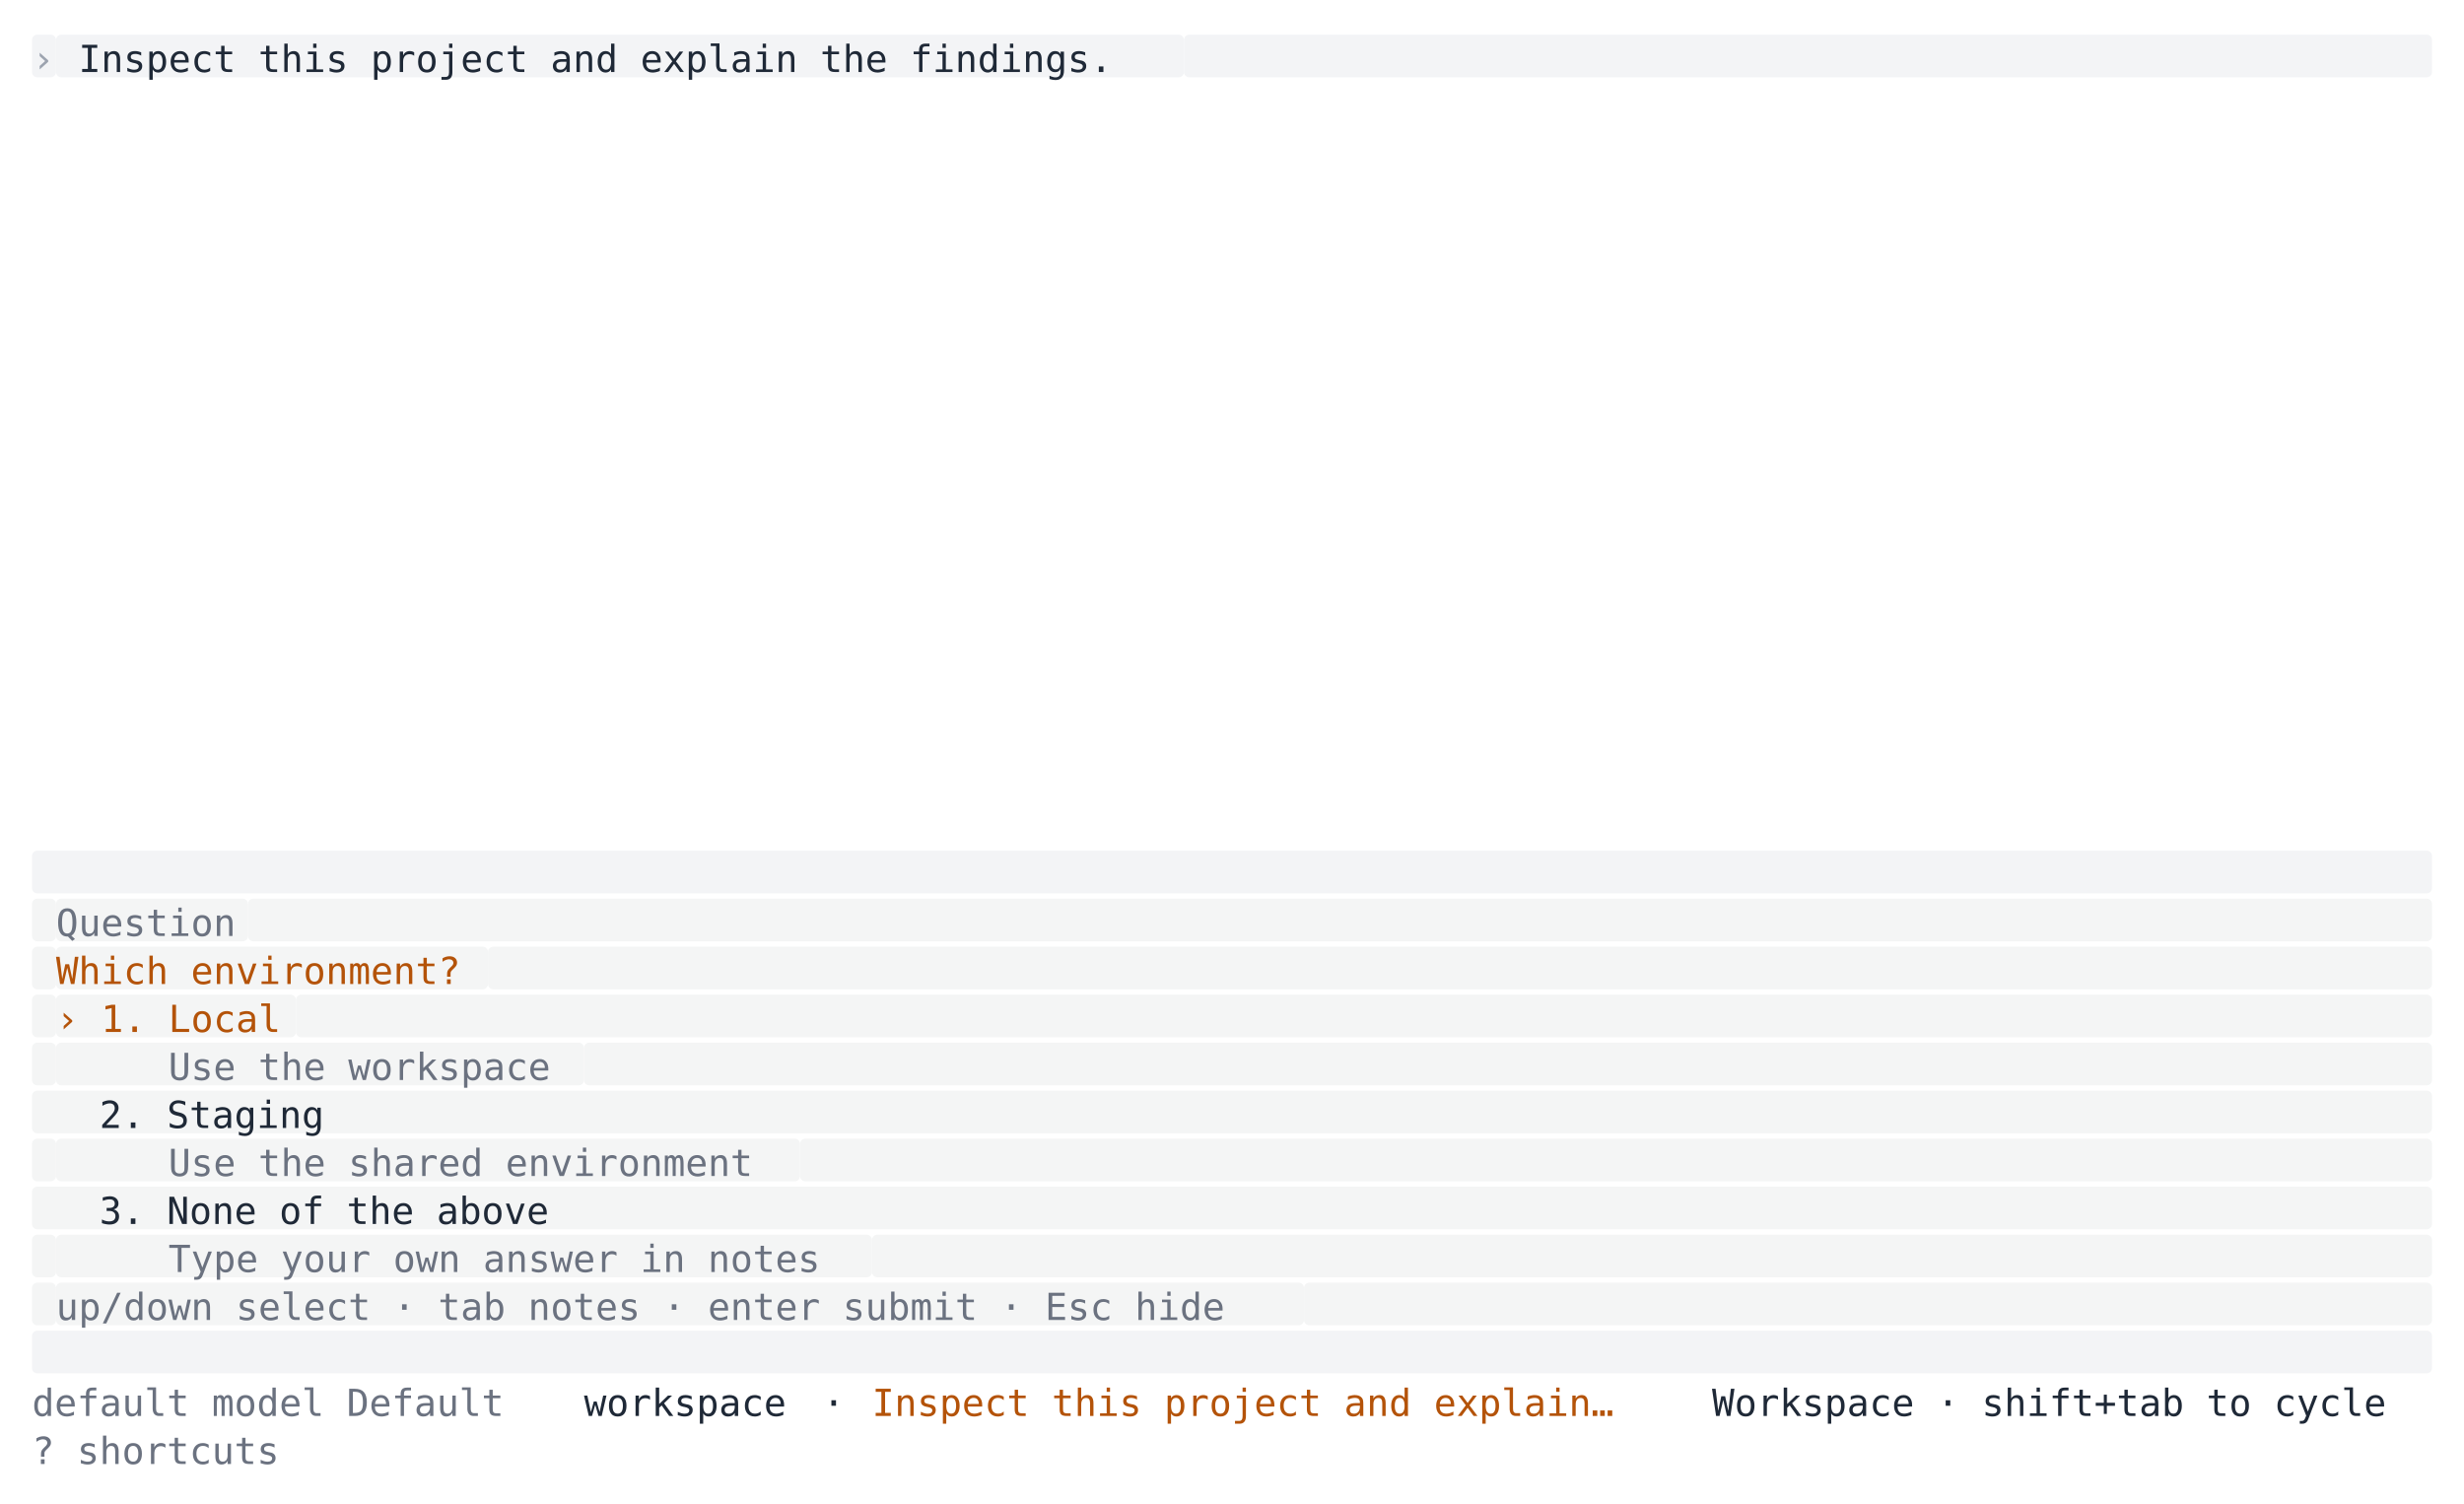
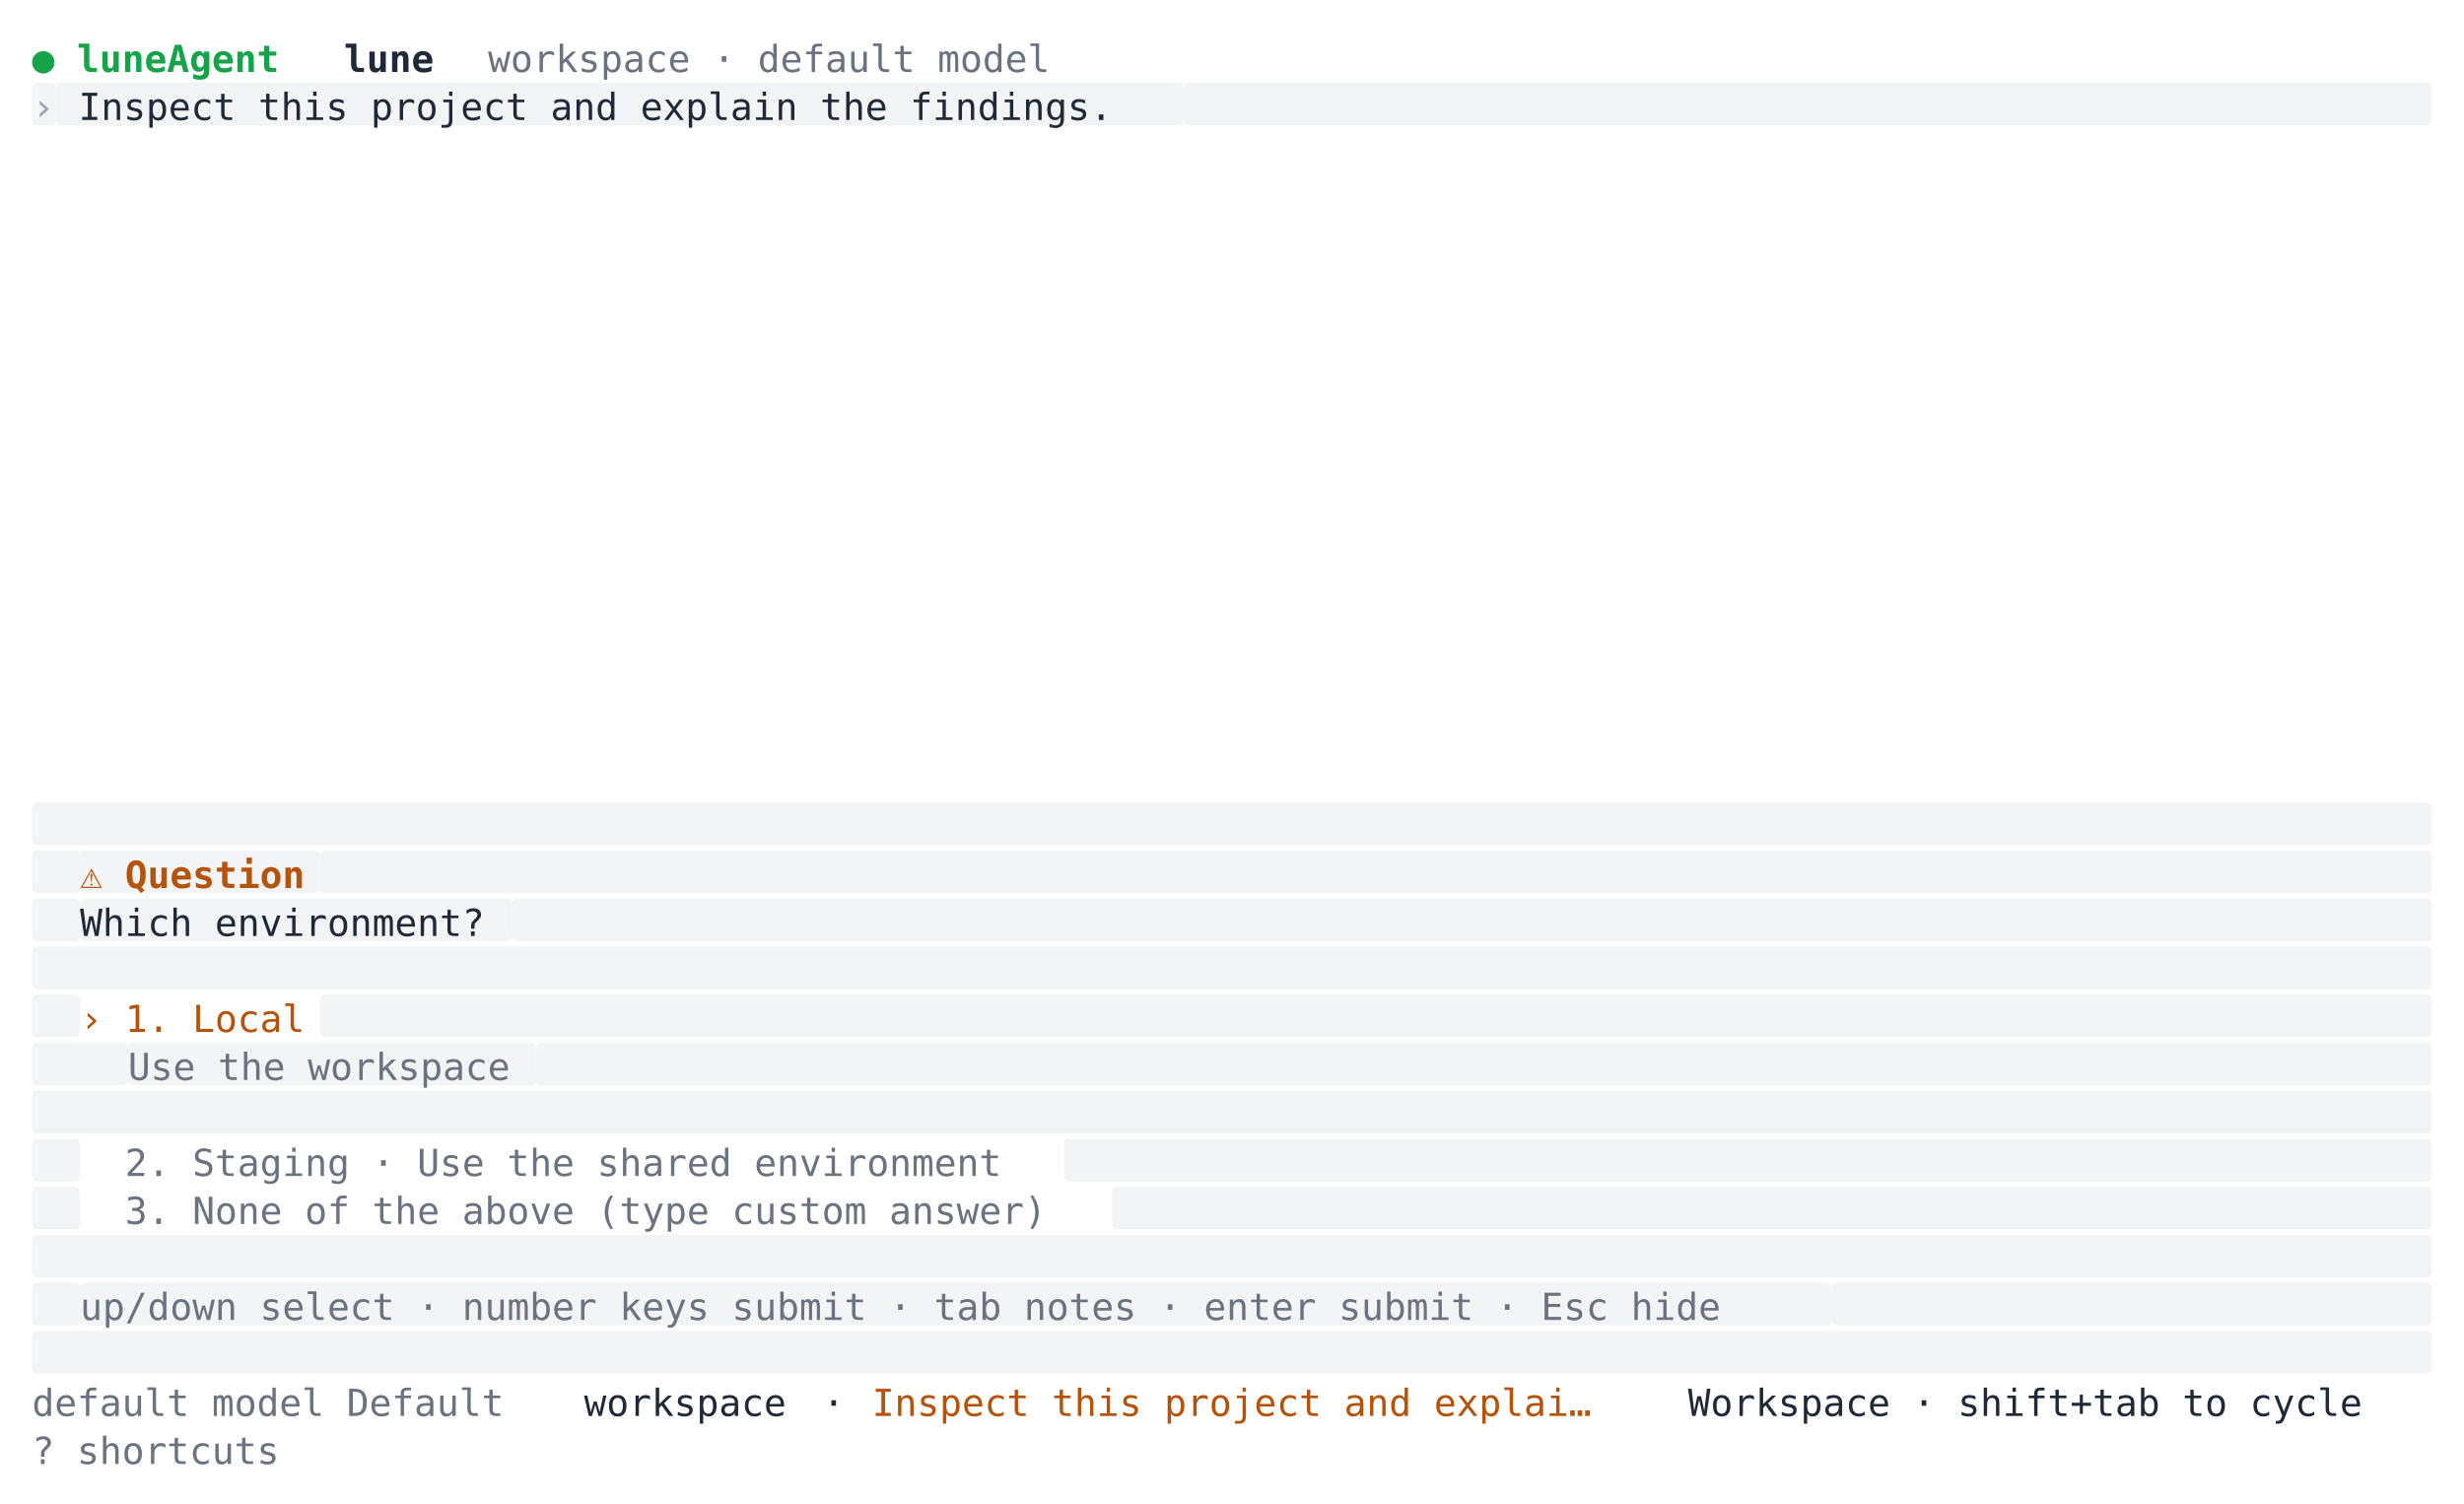
<svg xmlns="http://www.w3.org/2000/svg" width="924" height="564" viewBox="0 0 924 564">
  <rect width="100%" height="100%" fill="#ffffff" />
-   <rect x="12" y="13" width="9" height="16" rx="2" fill="#f3f4f6" />
-   <text xml:space="preserve" x="12" y="27" fill="#9ca3af" font-family="Cascadia Mono, Consolas, monospace" font-size="14">›</text>
-   <rect x="21" y="13" width="423" height="16" rx="2" fill="#f3f4f6" />
-   <text xml:space="preserve" x="21" y="27" fill="#1f2937" font-family="Cascadia Mono, Consolas, monospace" font-size="14"> Inspect this project and explain the findings.</text>
-   <rect x="444" y="13" width="468" height="16" rx="2" fill="#f3f4f6" />
-   <text xml:space="preserve" x="444" y="27" fill="#1F2937" font-family="Cascadia Mono, Consolas, monospace" font-size="14">                                                    </text>
-   <text xml:space="preserve" x="12" y="45" fill="#1F2937" font-family="Cascadia Mono, Consolas, monospace" font-size="14">                                                                                                    </text>
+   <text xml:space="preserve" x="12" y="27" fill="#16a34a" font-family="Cascadia Mono, Consolas, monospace" font-size="14" font-weight="bold">● luneAgent</text>
+   <text xml:space="preserve" x="111" y="27" fill="#1F2937" font-family="Cascadia Mono, Consolas, monospace" font-size="14">  </text>
+   <text xml:space="preserve" x="129" y="27" fill="#1f2937" font-family="Cascadia Mono, Consolas, monospace" font-size="14" font-weight="bold">lune</text>
+   <text xml:space="preserve" x="165" y="27" fill="#1F2937" font-family="Cascadia Mono, Consolas, monospace" font-size="14">  </text>
+   <text xml:space="preserve" x="183" y="27" fill="#6b7280" font-family="Cascadia Mono, Consolas, monospace" font-size="14">workspace · default model</text>
+   <text xml:space="preserve" x="408" y="27" fill="#1F2937" font-family="Cascadia Mono, Consolas, monospace" font-size="14">                                                        </text>
+   <rect x="12" y="31" width="9" height="16" rx="2" fill="#f3f4f6" />
+   <text xml:space="preserve" x="12" y="45" fill="#9ca3af" font-family="Cascadia Mono, Consolas, monospace" font-size="14">›</text>
+   <rect x="21" y="31" width="423" height="16" rx="2" fill="#f3f4f6" />
+   <text xml:space="preserve" x="21" y="45" fill="#1f2937" font-family="Cascadia Mono, Consolas, monospace" font-size="14"> Inspect this project and explain the findings.</text>
+   <rect x="444" y="31" width="468" height="16" rx="2" fill="#f3f4f6" />
+   <text xml:space="preserve" x="444" y="45" fill="#1F2937" font-family="Cascadia Mono, Consolas, monospace" font-size="14">                                                    </text>
  <text xml:space="preserve" x="12" y="63" fill="#1F2937" font-family="Cascadia Mono, Consolas, monospace" font-size="14">                                                                                                    </text>
  <text xml:space="preserve" x="12" y="81" fill="#1F2937" font-family="Cascadia Mono, Consolas, monospace" font-size="14">                                                                                                    </text>
  <text xml:space="preserve" x="12" y="99" fill="#1F2937" font-family="Cascadia Mono, Consolas, monospace" font-size="14">                                                                                                    </text>
  <text xml:space="preserve" x="12" y="117" fill="#1F2937" font-family="Cascadia Mono, Consolas, monospace" font-size="14">                                                                                                    </text>
  <text xml:space="preserve" x="12" y="135" fill="#1F2937" font-family="Cascadia Mono, Consolas, monospace" font-size="14">                                                                                                    </text>
  <text xml:space="preserve" x="12" y="153" fill="#1F2937" font-family="Cascadia Mono, Consolas, monospace" font-size="14">                                                                                                    </text>
  <text xml:space="preserve" x="12" y="171" fill="#1F2937" font-family="Cascadia Mono, Consolas, monospace" font-size="14">                                                                                                    </text>
  <text xml:space="preserve" x="12" y="189" fill="#1F2937" font-family="Cascadia Mono, Consolas, monospace" font-size="14">                                                                                                    </text>
  <text xml:space="preserve" x="12" y="207" fill="#1F2937" font-family="Cascadia Mono, Consolas, monospace" font-size="14">                                                                                                    </text>
  <text xml:space="preserve" x="12" y="225" fill="#1F2937" font-family="Cascadia Mono, Consolas, monospace" font-size="14">                                                                                                    </text>
  <text xml:space="preserve" x="12" y="243" fill="#1F2937" font-family="Cascadia Mono, Consolas, monospace" font-size="14">                                                                                                    </text>
  <text xml:space="preserve" x="12" y="261" fill="#1F2937" font-family="Cascadia Mono, Consolas, monospace" font-size="14">                                                                                                    </text>
  <text xml:space="preserve" x="12" y="279" fill="#1F2937" font-family="Cascadia Mono, Consolas, monospace" font-size="14">                                                                                                    </text>
  <text xml:space="preserve" x="12" y="297" fill="#1F2937" font-family="Cascadia Mono, Consolas, monospace" font-size="14">                                                                                                    </text>
+   <rect x="12" y="301" width="900" height="16" rx="2" fill="#f3f4f6" />
  <text xml:space="preserve" x="12" y="315" fill="#1F2937" font-family="Cascadia Mono, Consolas, monospace" font-size="14">                                                                                                    </text>
-   <rect x="12" y="319" width="900" height="16" rx="2" fill="#f3f4f6" />
-   <text xml:space="preserve" x="12" y="333" fill="#1F2937" font-family="Cascadia Mono, Consolas, monospace" font-size="14">                                                                                                    </text>
-   <rect x="12" y="337" width="9" height="16" rx="2" fill="#f4f5f5" />
-   <text xml:space="preserve" x="12" y="351" fill="#1F2937" font-family="Cascadia Mono, Consolas, monospace" font-size="14"> </text>
-   <rect x="21" y="337" width="72" height="16" rx="2" fill="#f4f5f5" />
-   <text xml:space="preserve" x="21" y="351" fill="#6b7280" font-family="Cascadia Mono, Consolas, monospace" font-size="14">Question</text>
-   <rect x="93" y="337" width="819" height="16" rx="2" fill="#f4f5f5" />
-   <text xml:space="preserve" x="93" y="351" fill="#1F2937" font-family="Cascadia Mono, Consolas, monospace" font-size="14">                                                                                           </text>
-   <rect x="12" y="355" width="9" height="16" rx="2" fill="#f4f5f5" />
-   <text xml:space="preserve" x="12" y="369" fill="#1F2937" font-family="Cascadia Mono, Consolas, monospace" font-size="14"> </text>
-   <rect x="21" y="355" width="162" height="16" rx="2" fill="#f4f5f5" />
-   <text xml:space="preserve" x="21" y="369" fill="#b45309" font-family="Cascadia Mono, Consolas, monospace" font-size="14">Which environment?</text>
-   <rect x="183" y="355" width="729" height="16" rx="2" fill="#f4f5f5" />
-   <text xml:space="preserve" x="183" y="369" fill="#1F2937" font-family="Cascadia Mono, Consolas, monospace" font-size="14">                                                                                 </text>
-   <rect x="12" y="373" width="9" height="16" rx="2" fill="#f4f5f5" />
-   <text xml:space="preserve" x="12" y="387" fill="#1F2937" font-family="Cascadia Mono, Consolas, monospace" font-size="14"> </text>
-   <rect x="21" y="373" width="90" height="16" rx="2" fill="#f4f5f5" />
-   <text xml:space="preserve" x="21" y="387" fill="#b45309" font-family="Cascadia Mono, Consolas, monospace" font-size="14">› 1. Local</text>
-   <rect x="111" y="373" width="801" height="16" rx="2" fill="#f4f5f5" />
-   <text xml:space="preserve" x="111" y="387" fill="#1F2937" font-family="Cascadia Mono, Consolas, monospace" font-size="14">                                                                                         </text>
-   <rect x="12" y="391" width="9" height="16" rx="2" fill="#f4f5f5" />
-   <text xml:space="preserve" x="12" y="405" fill="#1F2937" font-family="Cascadia Mono, Consolas, monospace" font-size="14"> </text>
-   <rect x="21" y="391" width="198" height="16" rx="2" fill="#f4f5f5" />
-   <text xml:space="preserve" x="21" y="405" fill="#6b7280" font-family="Cascadia Mono, Consolas, monospace" font-size="14">     Use the workspace</text>
-   <rect x="219" y="391" width="693" height="16" rx="2" fill="#f4f5f5" />
-   <text xml:space="preserve" x="219" y="405" fill="#1F2937" font-family="Cascadia Mono, Consolas, monospace" font-size="14">                                                                             </text>
-   <rect x="12" y="409" width="900" height="16" rx="2" fill="#f4f5f5" />
-   <text xml:space="preserve" x="12" y="423" fill="#1F2937" font-family="Cascadia Mono, Consolas, monospace" font-size="14">   2. Staging                                                                                       </text>
-   <rect x="12" y="427" width="9" height="16" rx="2" fill="#f4f5f5" />
-   <text xml:space="preserve" x="12" y="441" fill="#1F2937" font-family="Cascadia Mono, Consolas, monospace" font-size="14"> </text>
-   <rect x="21" y="427" width="279" height="16" rx="2" fill="#f4f5f5" />
-   <text xml:space="preserve" x="21" y="441" fill="#6b7280" font-family="Cascadia Mono, Consolas, monospace" font-size="14">     Use the shared environment</text>
-   <rect x="300" y="427" width="612" height="16" rx="2" fill="#f4f5f5" />
-   <text xml:space="preserve" x="300" y="441" fill="#1F2937" font-family="Cascadia Mono, Consolas, monospace" font-size="14">                                                                    </text>
-   <rect x="12" y="445" width="900" height="16" rx="2" fill="#f4f5f5" />
-   <text xml:space="preserve" x="12" y="459" fill="#1F2937" font-family="Cascadia Mono, Consolas, monospace" font-size="14">   3. None of the above                                                                             </text>
-   <rect x="12" y="463" width="9" height="16" rx="2" fill="#f4f5f5" />
-   <text xml:space="preserve" x="12" y="477" fill="#1F2937" font-family="Cascadia Mono, Consolas, monospace" font-size="14"> </text>
-   <rect x="21" y="463" width="306" height="16" rx="2" fill="#f4f5f5" />
-   <text xml:space="preserve" x="21" y="477" fill="#6b7280" font-family="Cascadia Mono, Consolas, monospace" font-size="14">     Type your own answer in notes</text>
-   <rect x="327" y="463" width="585" height="16" rx="2" fill="#f4f5f5" />
-   <text xml:space="preserve" x="327" y="477" fill="#1F2937" font-family="Cascadia Mono, Consolas, monospace" font-size="14">                                                                 </text>
-   <rect x="12" y="481" width="9" height="16" rx="2" fill="#f4f5f5" />
-   <text xml:space="preserve" x="12" y="495" fill="#1F2937" font-family="Cascadia Mono, Consolas, monospace" font-size="14"> </text>
-   <rect x="21" y="481" width="468" height="16" rx="2" fill="#f4f5f5" />
-   <text xml:space="preserve" x="21" y="495" fill="#6b7280" font-family="Cascadia Mono, Consolas, monospace" font-size="14">up/down select · tab notes · enter submit · Esc hide</text>
-   <rect x="489" y="481" width="423" height="16" rx="2" fill="#f4f5f5" />
-   <text xml:space="preserve" x="489" y="495" fill="#1F2937" font-family="Cascadia Mono, Consolas, monospace" font-size="14">                                               </text>
+   <rect x="12" y="319" width="18" height="16" rx="2" fill="#f3f4f6" />
+   <text xml:space="preserve" x="12" y="333" fill="#1F2937" font-family="Cascadia Mono, Consolas, monospace" font-size="14">  </text>
+   <rect x="30" y="319" width="90" height="16" rx="2" fill="#f3f4f6" />
+   <text xml:space="preserve" x="30" y="333" fill="#b45309" font-family="Cascadia Mono, Consolas, monospace" font-size="14" font-weight="bold">⚠ Question</text>
+   <rect x="120" y="319" width="792" height="16" rx="2" fill="#f3f4f6" />
+   <text xml:space="preserve" x="120" y="333" fill="#1F2937" font-family="Cascadia Mono, Consolas, monospace" font-size="14">                                                                                        </text>
+   <rect x="12" y="337" width="18" height="16" rx="2" fill="#f3f4f6" />
+   <text xml:space="preserve" x="12" y="351" fill="#1F2937" font-family="Cascadia Mono, Consolas, monospace" font-size="14">  </text>
+   <rect x="30" y="337" width="162" height="16" rx="2" fill="#f3f4f6" />
+   <text xml:space="preserve" x="30" y="351" fill="#1f2937" font-family="Cascadia Mono, Consolas, monospace" font-size="14">Which environment?</text>
+   <rect x="192" y="337" width="720" height="16" rx="2" fill="#f3f4f6" />
+   <text xml:space="preserve" x="192" y="351" fill="#1F2937" font-family="Cascadia Mono, Consolas, monospace" font-size="14">                                                                                </text>
+   <rect x="12" y="355" width="900" height="16" rx="2" fill="#f3f4f6" />
+   <text xml:space="preserve" x="12" y="369" fill="#1F2937" font-family="Cascadia Mono, Consolas, monospace" font-size="14">                                                                                                    </text>
+   <rect x="12" y="373" width="18" height="16" rx="2" fill="#f3f4f6" />
+   <text xml:space="preserve" x="12" y="387" fill="#1F2937" font-family="Cascadia Mono, Consolas, monospace" font-size="14">  </text>
+   <text xml:space="preserve" x="30" y="387" fill="#b45309" font-family="Cascadia Mono, Consolas, monospace" font-size="14">› 1. Local</text>
+   <rect x="120" y="373" width="792" height="16" rx="2" fill="#f3f4f6" />
+   <text xml:space="preserve" x="120" y="387" fill="#1F2937" font-family="Cascadia Mono, Consolas, monospace" font-size="14">                                                                                        </text>
+   <rect x="12" y="391" width="36" height="16" rx="2" fill="#f3f4f6" />
+   <text xml:space="preserve" x="12" y="405" fill="#1F2937" font-family="Cascadia Mono, Consolas, monospace" font-size="14">    </text>
+   <rect x="48" y="391" width="153" height="16" rx="2" fill="#f3f4f6" />
+   <text xml:space="preserve" x="48" y="405" fill="#6b7280" font-family="Cascadia Mono, Consolas, monospace" font-size="14">Use the workspace</text>
+   <rect x="201" y="391" width="711" height="16" rx="2" fill="#f3f4f6" />
+   <text xml:space="preserve" x="201" y="405" fill="#1F2937" font-family="Cascadia Mono, Consolas, monospace" font-size="14">                                                                               </text>
+   <rect x="12" y="409" width="900" height="16" rx="2" fill="#f3f4f6" />
+   <text xml:space="preserve" x="12" y="423" fill="#1F2937" font-family="Cascadia Mono, Consolas, monospace" font-size="14">                                                                                                    </text>
+   <rect x="12" y="427" width="18" height="16" rx="2" fill="#f3f4f6" />
+   <text xml:space="preserve" x="12" y="441" fill="#1F2937" font-family="Cascadia Mono, Consolas, monospace" font-size="14">  </text>
+   <text xml:space="preserve" x="30" y="441" fill="#6b7280" font-family="Cascadia Mono, Consolas, monospace" font-size="14">  2. Staging · Use the shared environment</text>
+   <rect x="399" y="427" width="513" height="16" rx="2" fill="#f3f4f6" />
+   <text xml:space="preserve" x="399" y="441" fill="#1F2937" font-family="Cascadia Mono, Consolas, monospace" font-size="14">                                                         </text>
+   <rect x="12" y="445" width="18" height="16" rx="2" fill="#f3f4f6" />
+   <text xml:space="preserve" x="12" y="459" fill="#1F2937" font-family="Cascadia Mono, Consolas, monospace" font-size="14">  </text>
+   <text xml:space="preserve" x="30" y="459" fill="#6b7280" font-family="Cascadia Mono, Consolas, monospace" font-size="14">  3. None of the above (type custom answer)</text>
+   <rect x="417" y="445" width="495" height="16" rx="2" fill="#f3f4f6" />
+   <text xml:space="preserve" x="417" y="459" fill="#1F2937" font-family="Cascadia Mono, Consolas, monospace" font-size="14">                                                       </text>
+   <rect x="12" y="463" width="900" height="16" rx="2" fill="#f3f4f6" />
+   <text xml:space="preserve" x="12" y="477" fill="#1F2937" font-family="Cascadia Mono, Consolas, monospace" font-size="14">                                                                                                    </text>
+   <rect x="12" y="481" width="18" height="16" rx="2" fill="#f3f4f6" />
+   <text xml:space="preserve" x="12" y="495" fill="#1F2937" font-family="Cascadia Mono, Consolas, monospace" font-size="14">  </text>
+   <rect x="30" y="481" width="657" height="16" rx="2" fill="#f3f4f6" />
+   <text xml:space="preserve" x="30" y="495" fill="#6b7280" font-family="Cascadia Mono, Consolas, monospace" font-size="14">up/down select · number keys submit · tab notes · enter submit · Esc hide</text>
+   <rect x="687" y="481" width="225" height="16" rx="2" fill="#f3f4f6" />
+   <text xml:space="preserve" x="687" y="495" fill="#1F2937" font-family="Cascadia Mono, Consolas, monospace" font-size="14">                         </text>
  <rect x="12" y="499" width="900" height="16" rx="2" fill="#f3f4f6" />
  <text xml:space="preserve" x="12" y="513" fill="#1F2937" font-family="Cascadia Mono, Consolas, monospace" font-size="14">                                                                                                    </text>
  <text xml:space="preserve" x="12" y="531" fill="#6b7280" font-family="Cascadia Mono, Consolas, monospace" font-size="14">default model Default</text>
  <text xml:space="preserve" x="201" y="531" fill="#1F2937" font-family="Cascadia Mono, Consolas, monospace" font-size="14">  </text>
  <text xml:space="preserve" x="219" y="531" fill="#1f2937" font-family="Cascadia Mono, Consolas, monospace" font-size="14">workspace</text>
  <text xml:space="preserve" x="300" y="531" fill="#1F2937" font-family="Cascadia Mono, Consolas, monospace" font-size="14"> · </text>
-   <text xml:space="preserve" x="327" y="531" fill="#b45309" font-family="Cascadia Mono, Consolas, monospace" font-size="14">Inspect this project and explain…</text>
-   <text xml:space="preserve" x="624" y="531" fill="#1F2937" font-family="Cascadia Mono, Consolas, monospace" font-size="14">  </text>
-   <text xml:space="preserve" x="642" y="531" fill="#1f2937" font-family="Cascadia Mono, Consolas, monospace" font-size="14">Workspace · shift+tab to cycle</text>
+   <text xml:space="preserve" x="327" y="531" fill="#b45309" font-family="Cascadia Mono, Consolas, monospace" font-size="14">Inspect this project and explai…</text>
+   <text xml:space="preserve" x="615" y="531" fill="#1F2937" font-family="Cascadia Mono, Consolas, monospace" font-size="14">  </text>
+   <text xml:space="preserve" x="633" y="531" fill="#1f2937" font-family="Cascadia Mono, Consolas, monospace" font-size="14">Workspace · shift+tab to cycle</text>
+   <text xml:space="preserve" x="903" y="531" fill="#1F2937" font-family="Cascadia Mono, Consolas, monospace" font-size="14"> </text>
  <text xml:space="preserve" x="12" y="549" fill="#6b7280" font-family="Cascadia Mono, Consolas, monospace" font-size="14">? shortcuts</text>
  <text xml:space="preserve" x="111" y="549" fill="#1F2937" font-family="Cascadia Mono, Consolas, monospace" font-size="14">                                                                                         </text>
</svg>
